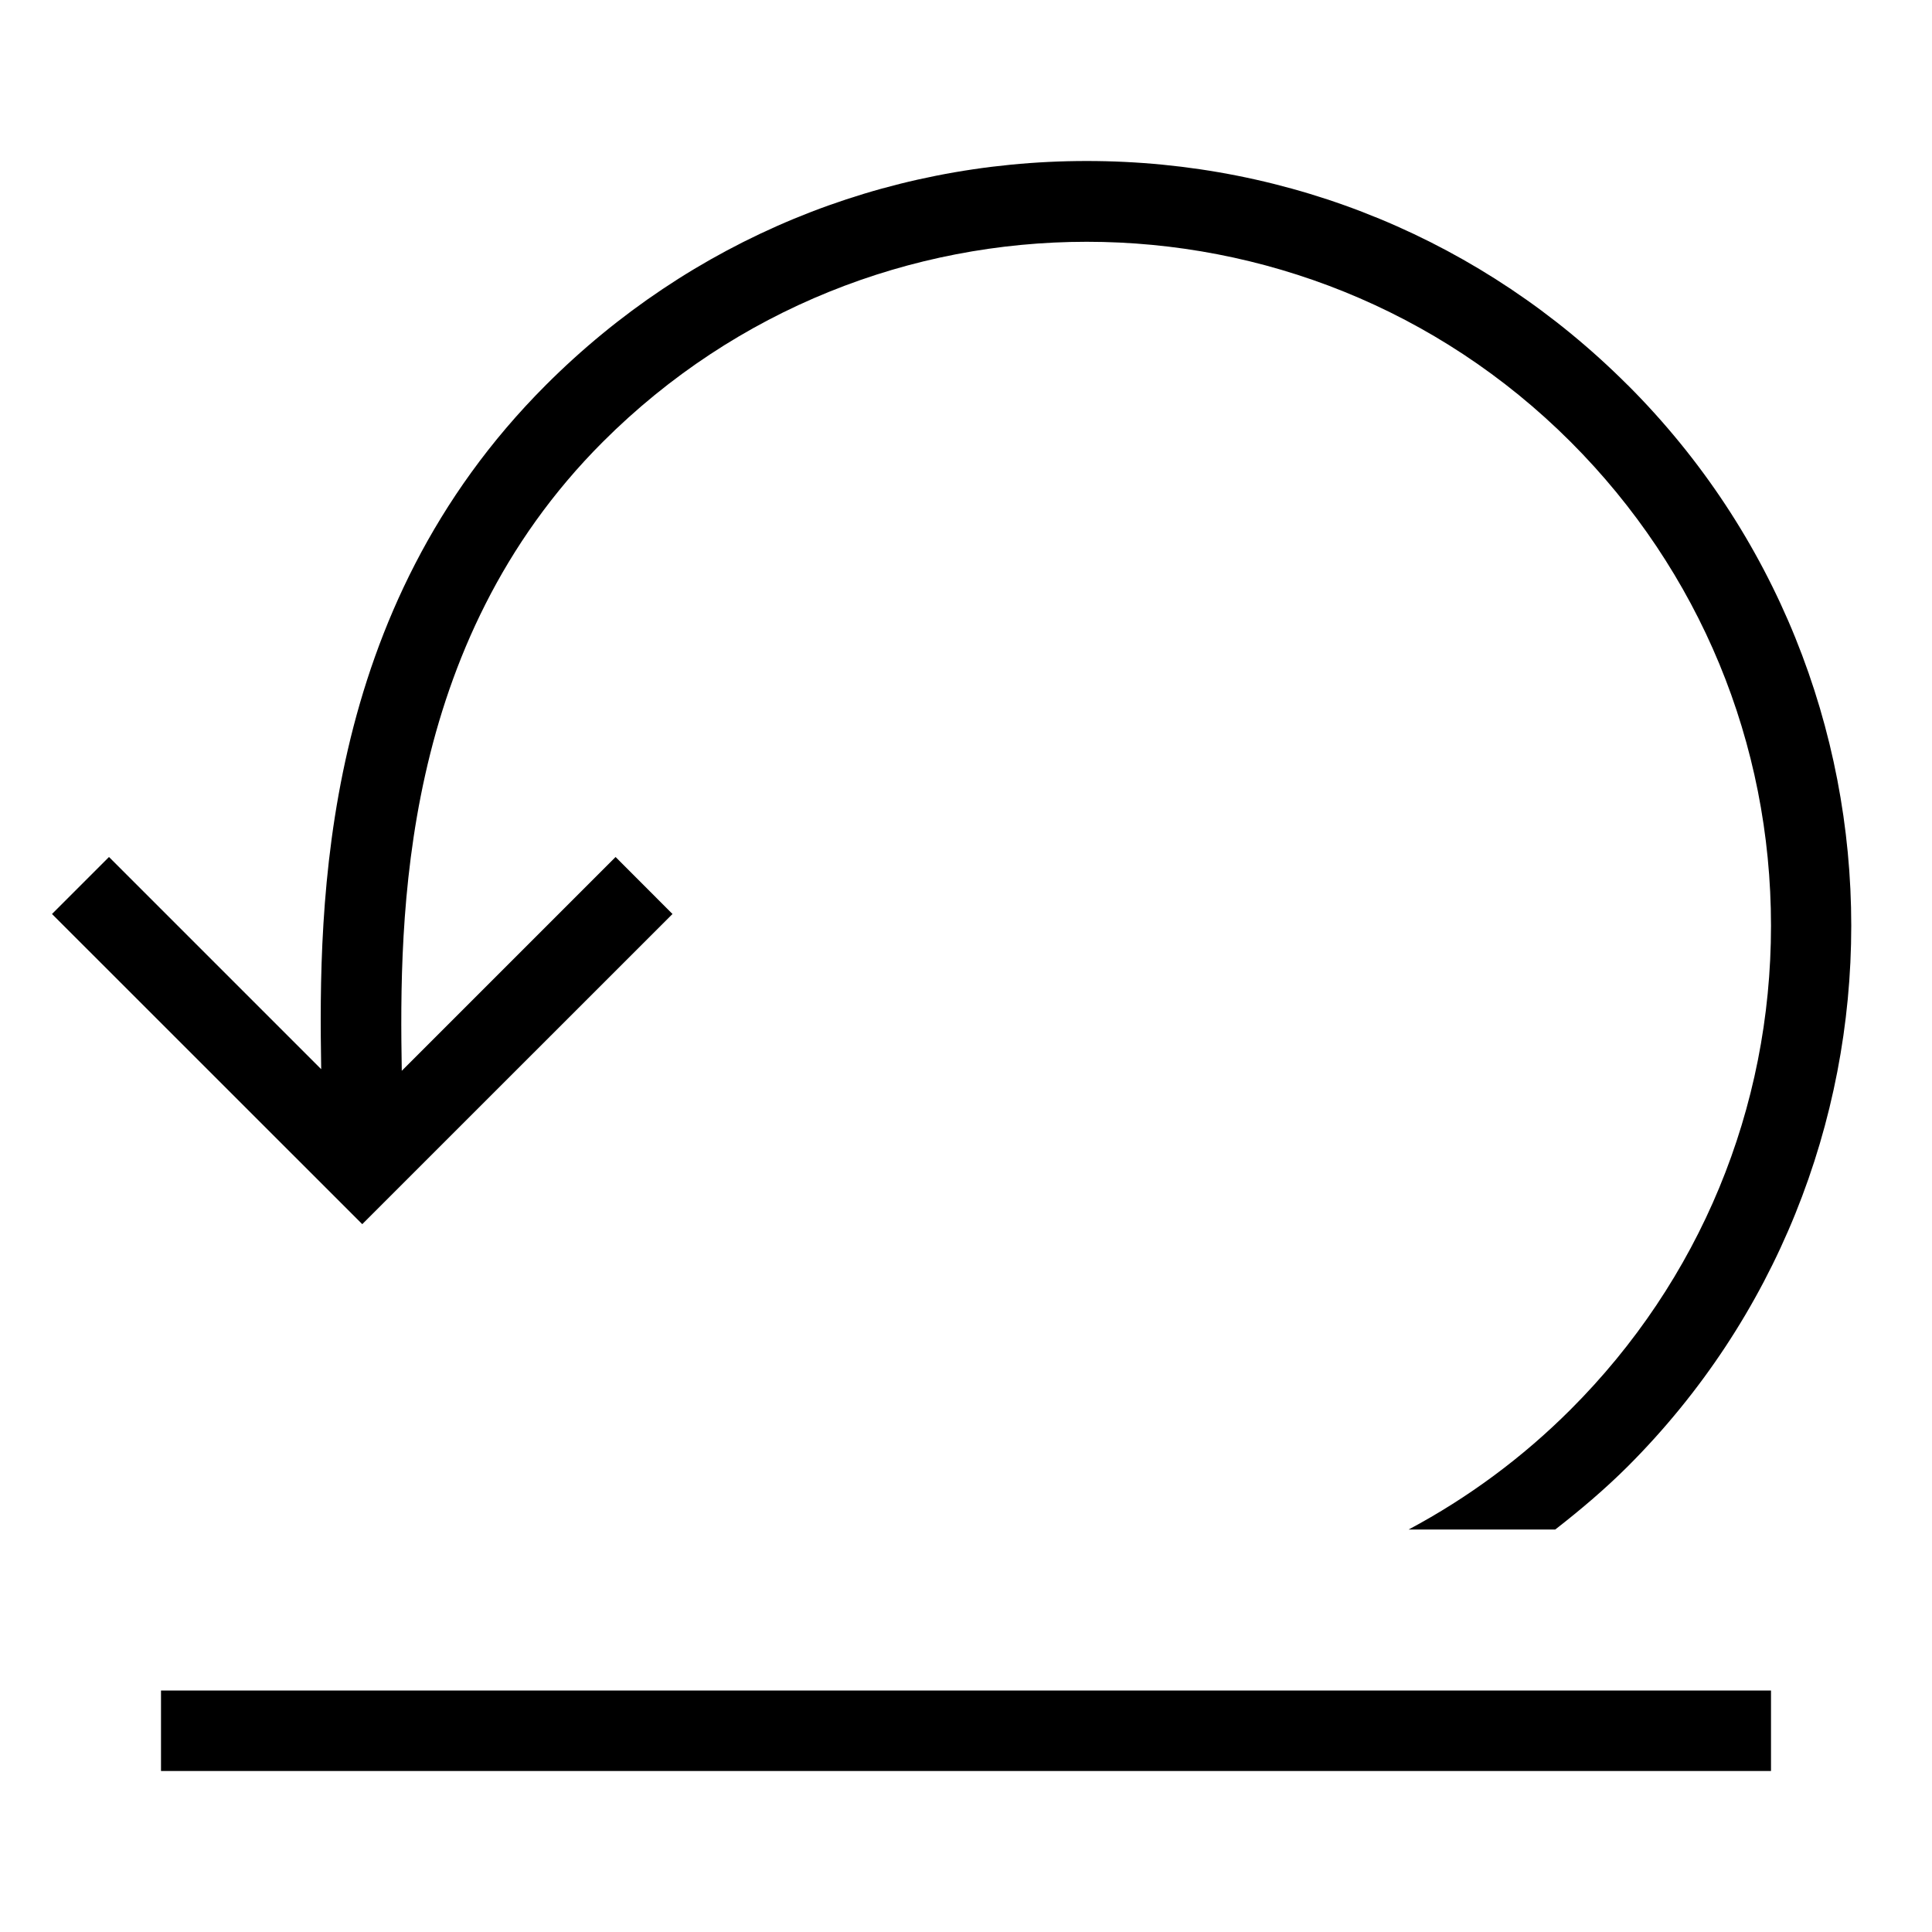
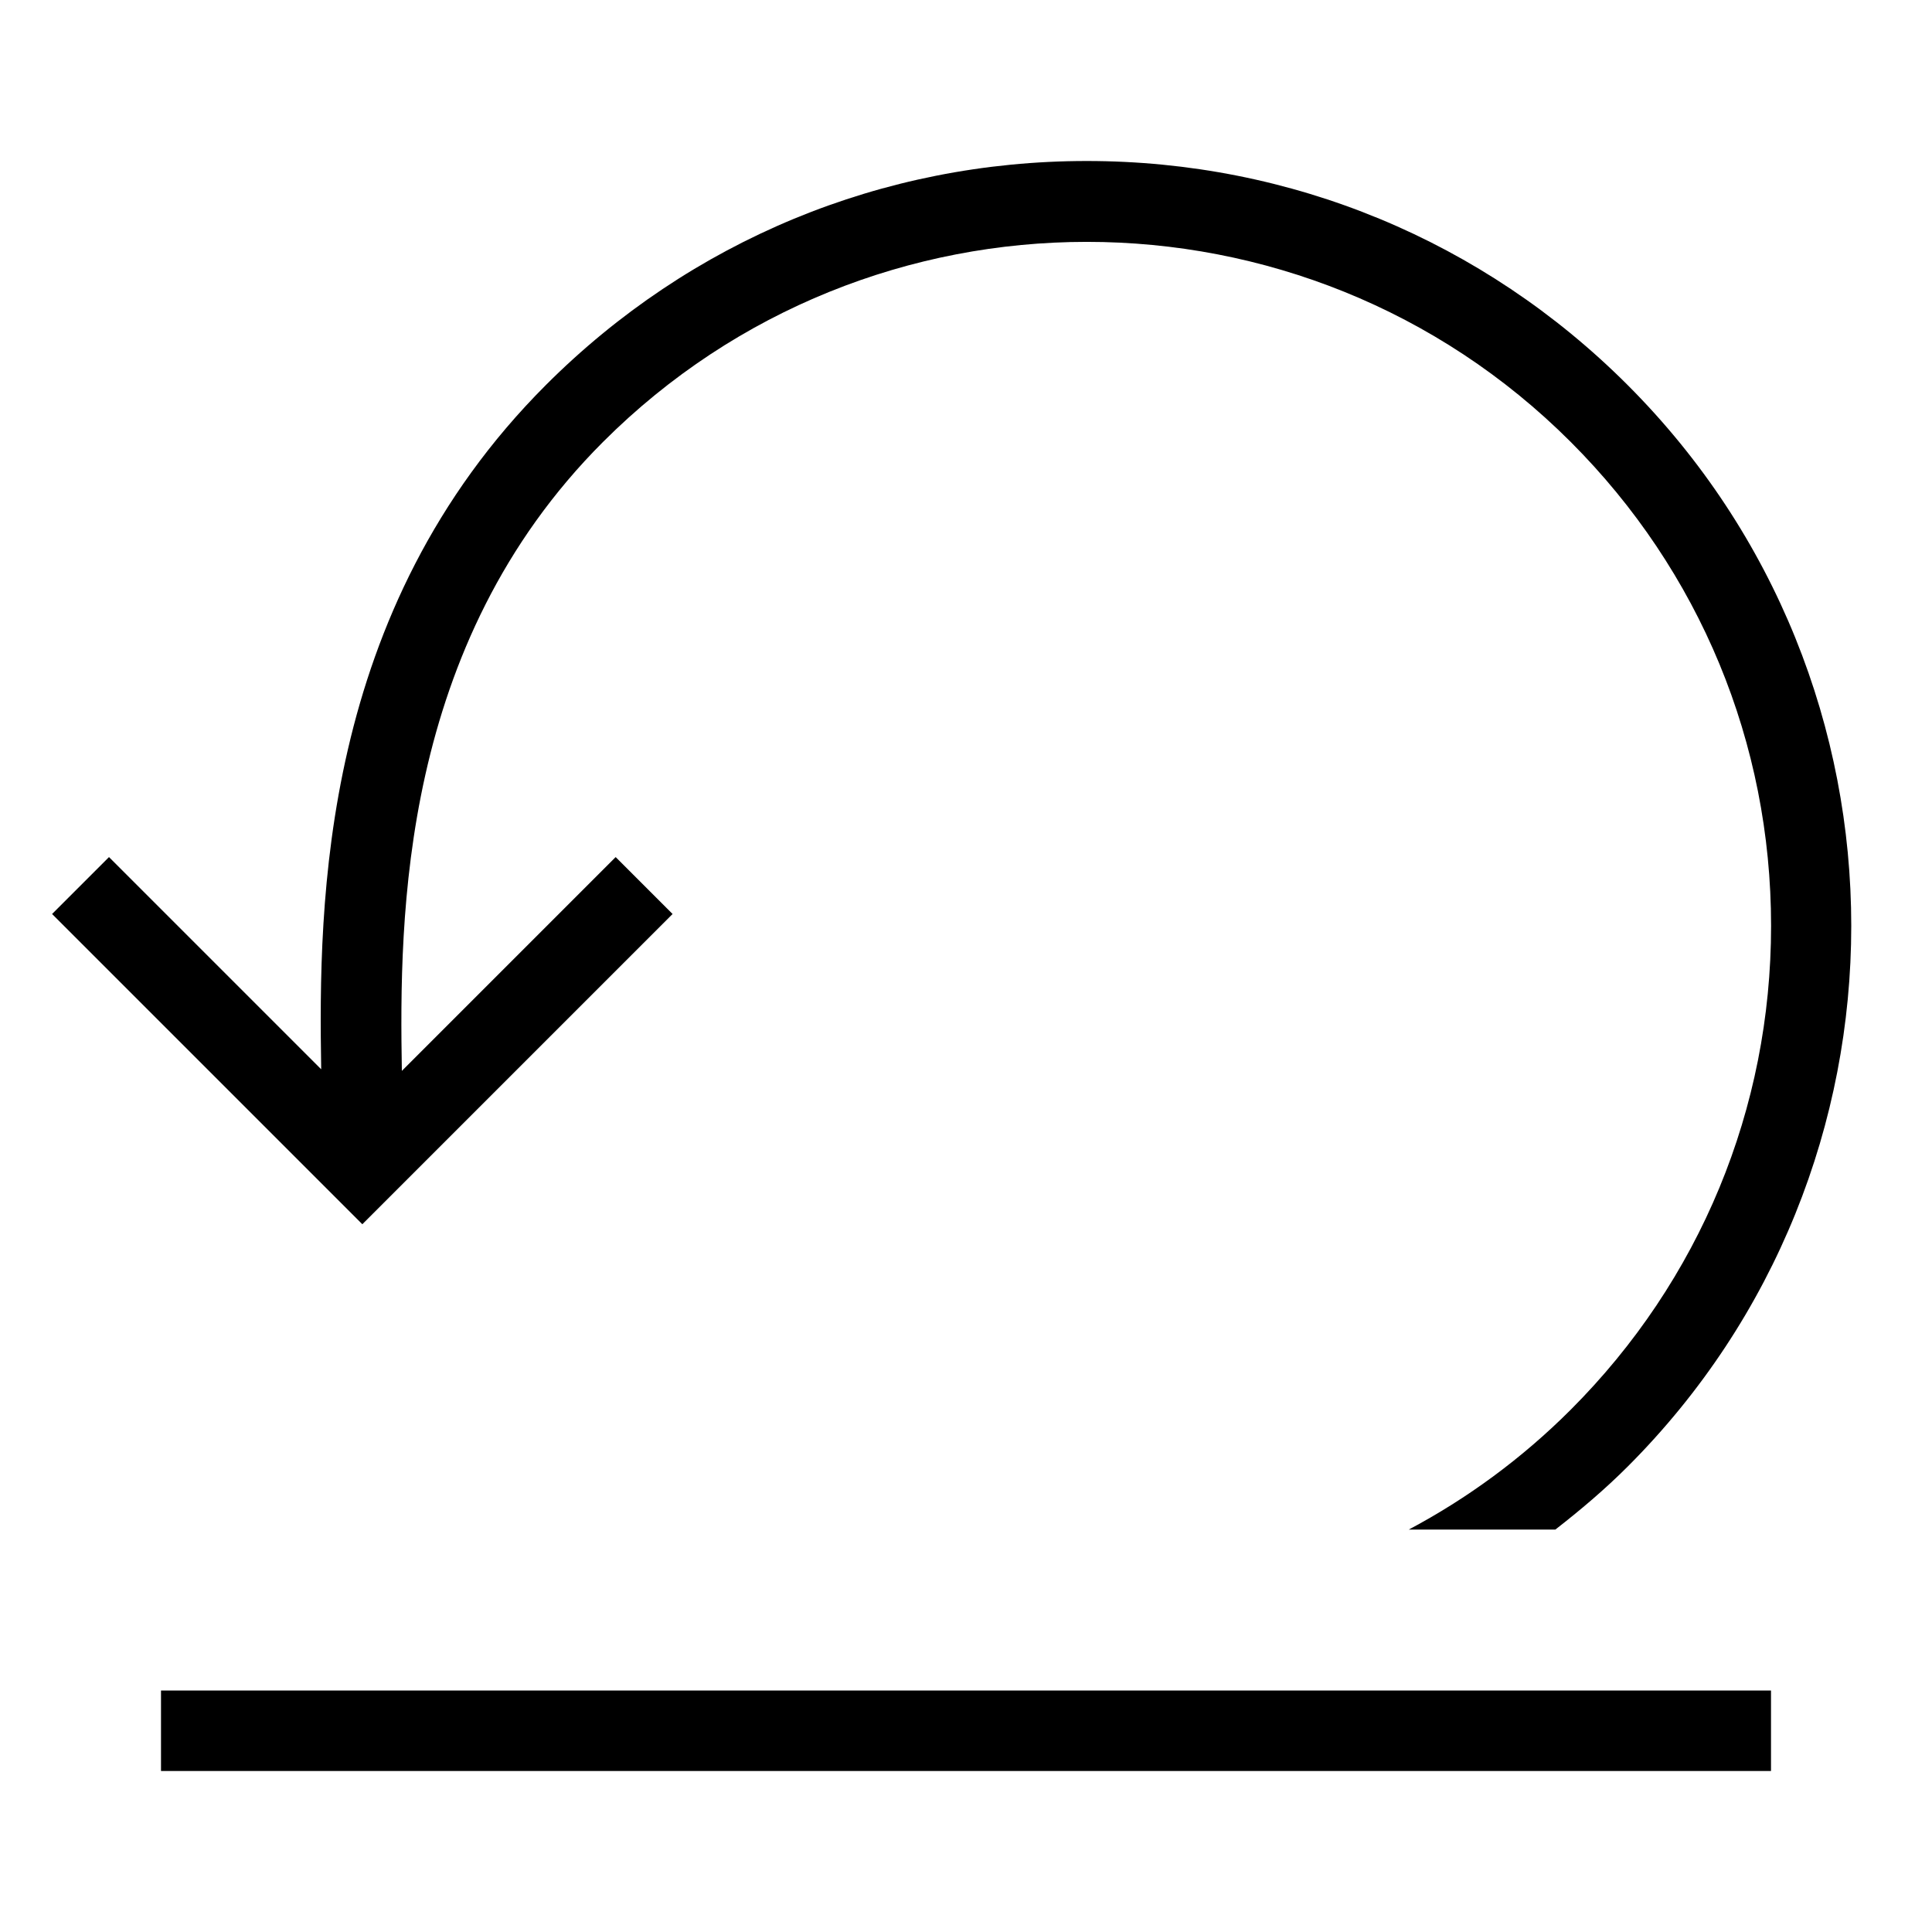
- <svg xmlns="http://www.w3.org/2000/svg" viewBox="0 0 24 24">
-   <path d="M0 0h24v24H0z" style="fill:none" />
-   <path d="M22 22H2v-1h20zM20.218 4.782C18.424 2.988 16.038 2 13.5 2s-4.924.988-6.718 2.782c-2.802 2.802-2.826 6.43-2.792 8.5l-2.636-2.636-.708.708L4.5 15.207l3.854-3.853-.707-.708-2.656 2.656c-.032-1.914-.023-5.292 2.498-7.813 3.315-3.314 8.707-3.314 12.022 0C21.116 7.095 22 9.23 22 11.5s-.884 4.405-2.49 6.01A8.5 8.5 0 0 1 17.499 19h1.821c.312-.243.615-.499.899-.782 3.704-3.704 3.704-9.732 0-13.436" />
+ <svg xmlns="http://www.w3.org/2000/svg" id="icons" viewBox="0 0 24 24">
+   <rect x="0" y="0" width="24" height="24" fill="none" />
+   <path d="M22,22H2v-1h20v1ZM20.218,4.782c-1.794-1.794-4.18-2.782-6.718-2.782s-4.924.988-6.718,2.782c-2.802,2.802-2.826,6.43-2.792,8.501l-2.636-2.636-.707.707,3.854,3.854,3.854-3.854-.707-.707-2.656,2.656c-.032-1.914-.022-5.292,2.499-7.813,3.314-3.314,8.707-3.314,12.021,0,1.605,1.605,2.489,3.74,2.489,6.011s-.884,4.405-2.489,6.011c-.609.609-1.289,1.105-2.012,1.489h1.821c.312-.243.615-.499.898-.782,3.704-3.704,3.704-9.731,0-13.436Z" />
</svg>
